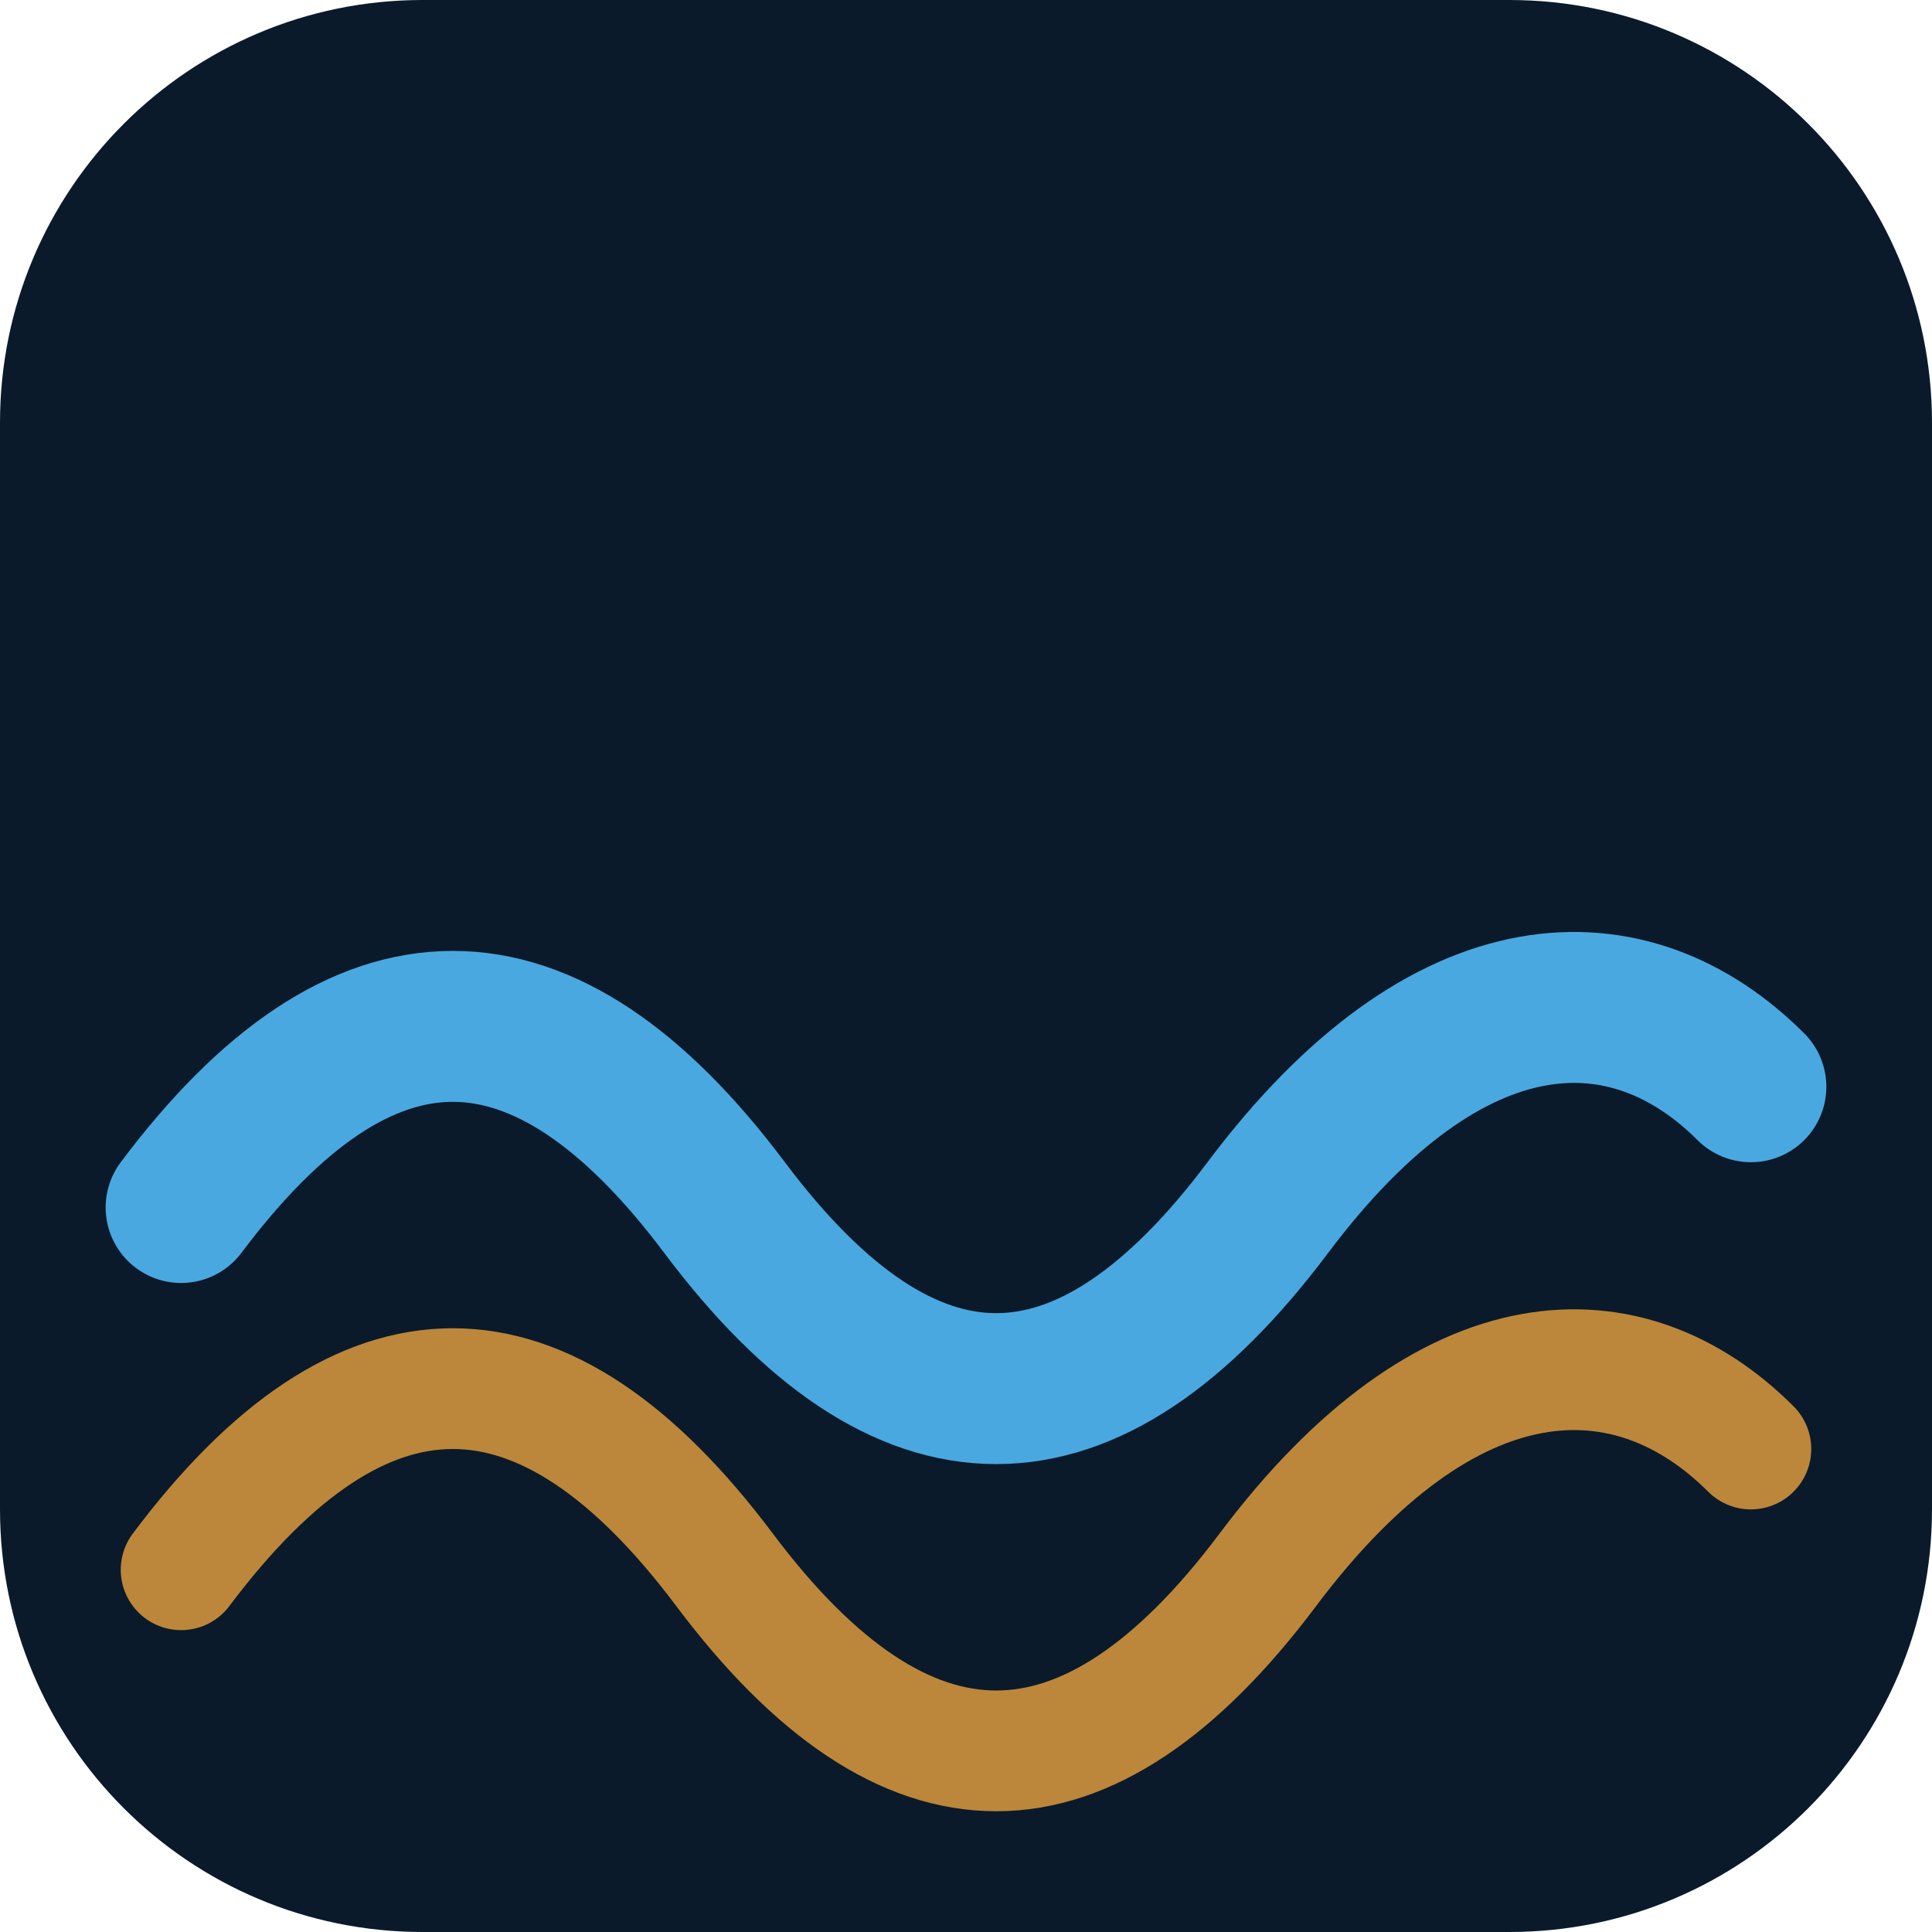
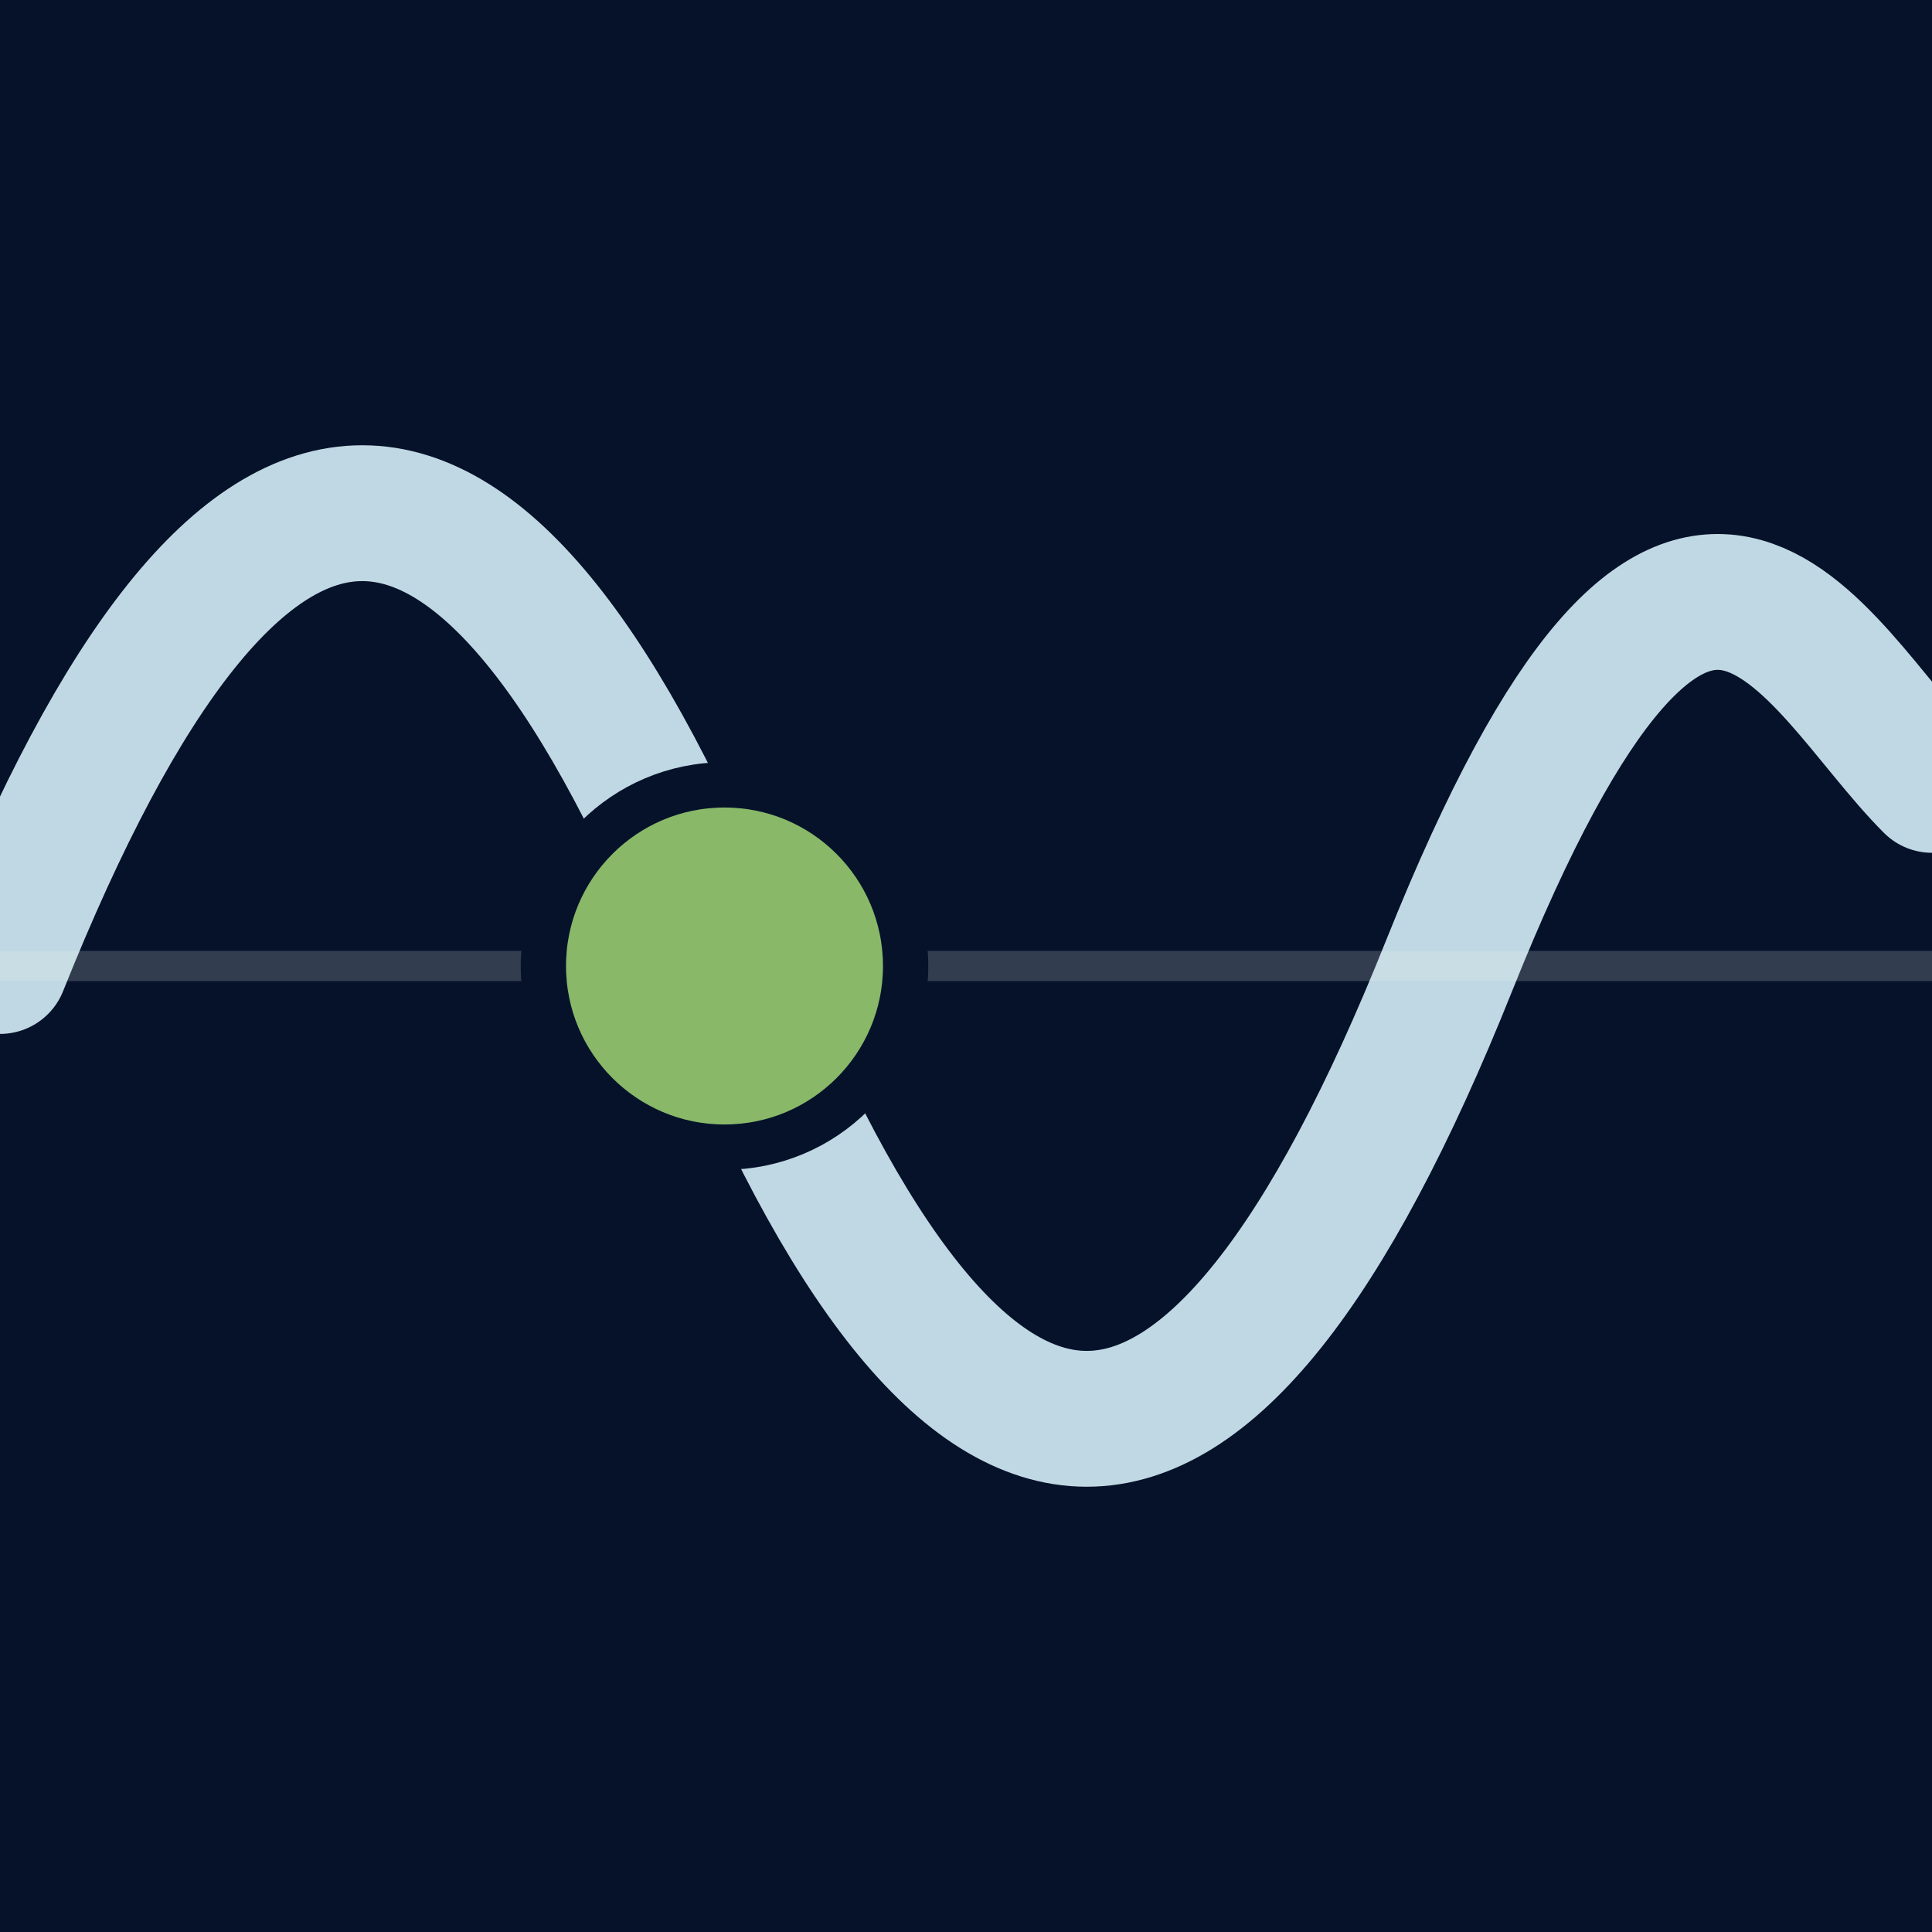
<svg xmlns="http://www.w3.org/2000/svg" viewBox="0 0 64 64">
-   <rect width="64" height="64" rx="14" fill="#0b1a2b" />
-   <path d="M6 40c6-8 12-8 18 0s12 8 18 0 12-8 16-4" stroke="#4aa8e0" stroke-width="5" fill="none" stroke-linecap="round" />
-   <path d="M6 52c6-8 12-8 18 0s12 8 18 0 12-8 16-4" stroke="#e8a33d" stroke-width="4" fill="none" stroke-linecap="round" opacity=".8" />
+   <rect width="64" height="64" fill="#05122A" />
+   <path d="M0 32 C 8 12, 16 12, 24 32 S 40 52, 48 32 S 60 22, 64 26" fill="none" stroke="#C0D8E4" stroke-width="4.5" stroke-linecap="round" />
+   <line x1="0" y1="32" x2="64" y2="32" stroke="#E4F0E4" stroke-width="1" opacity=".2" />
+   <circle cx="24" cy="32" r="6" fill="#88B868" stroke="#05122A" stroke-width="1.5" />
</svg>
